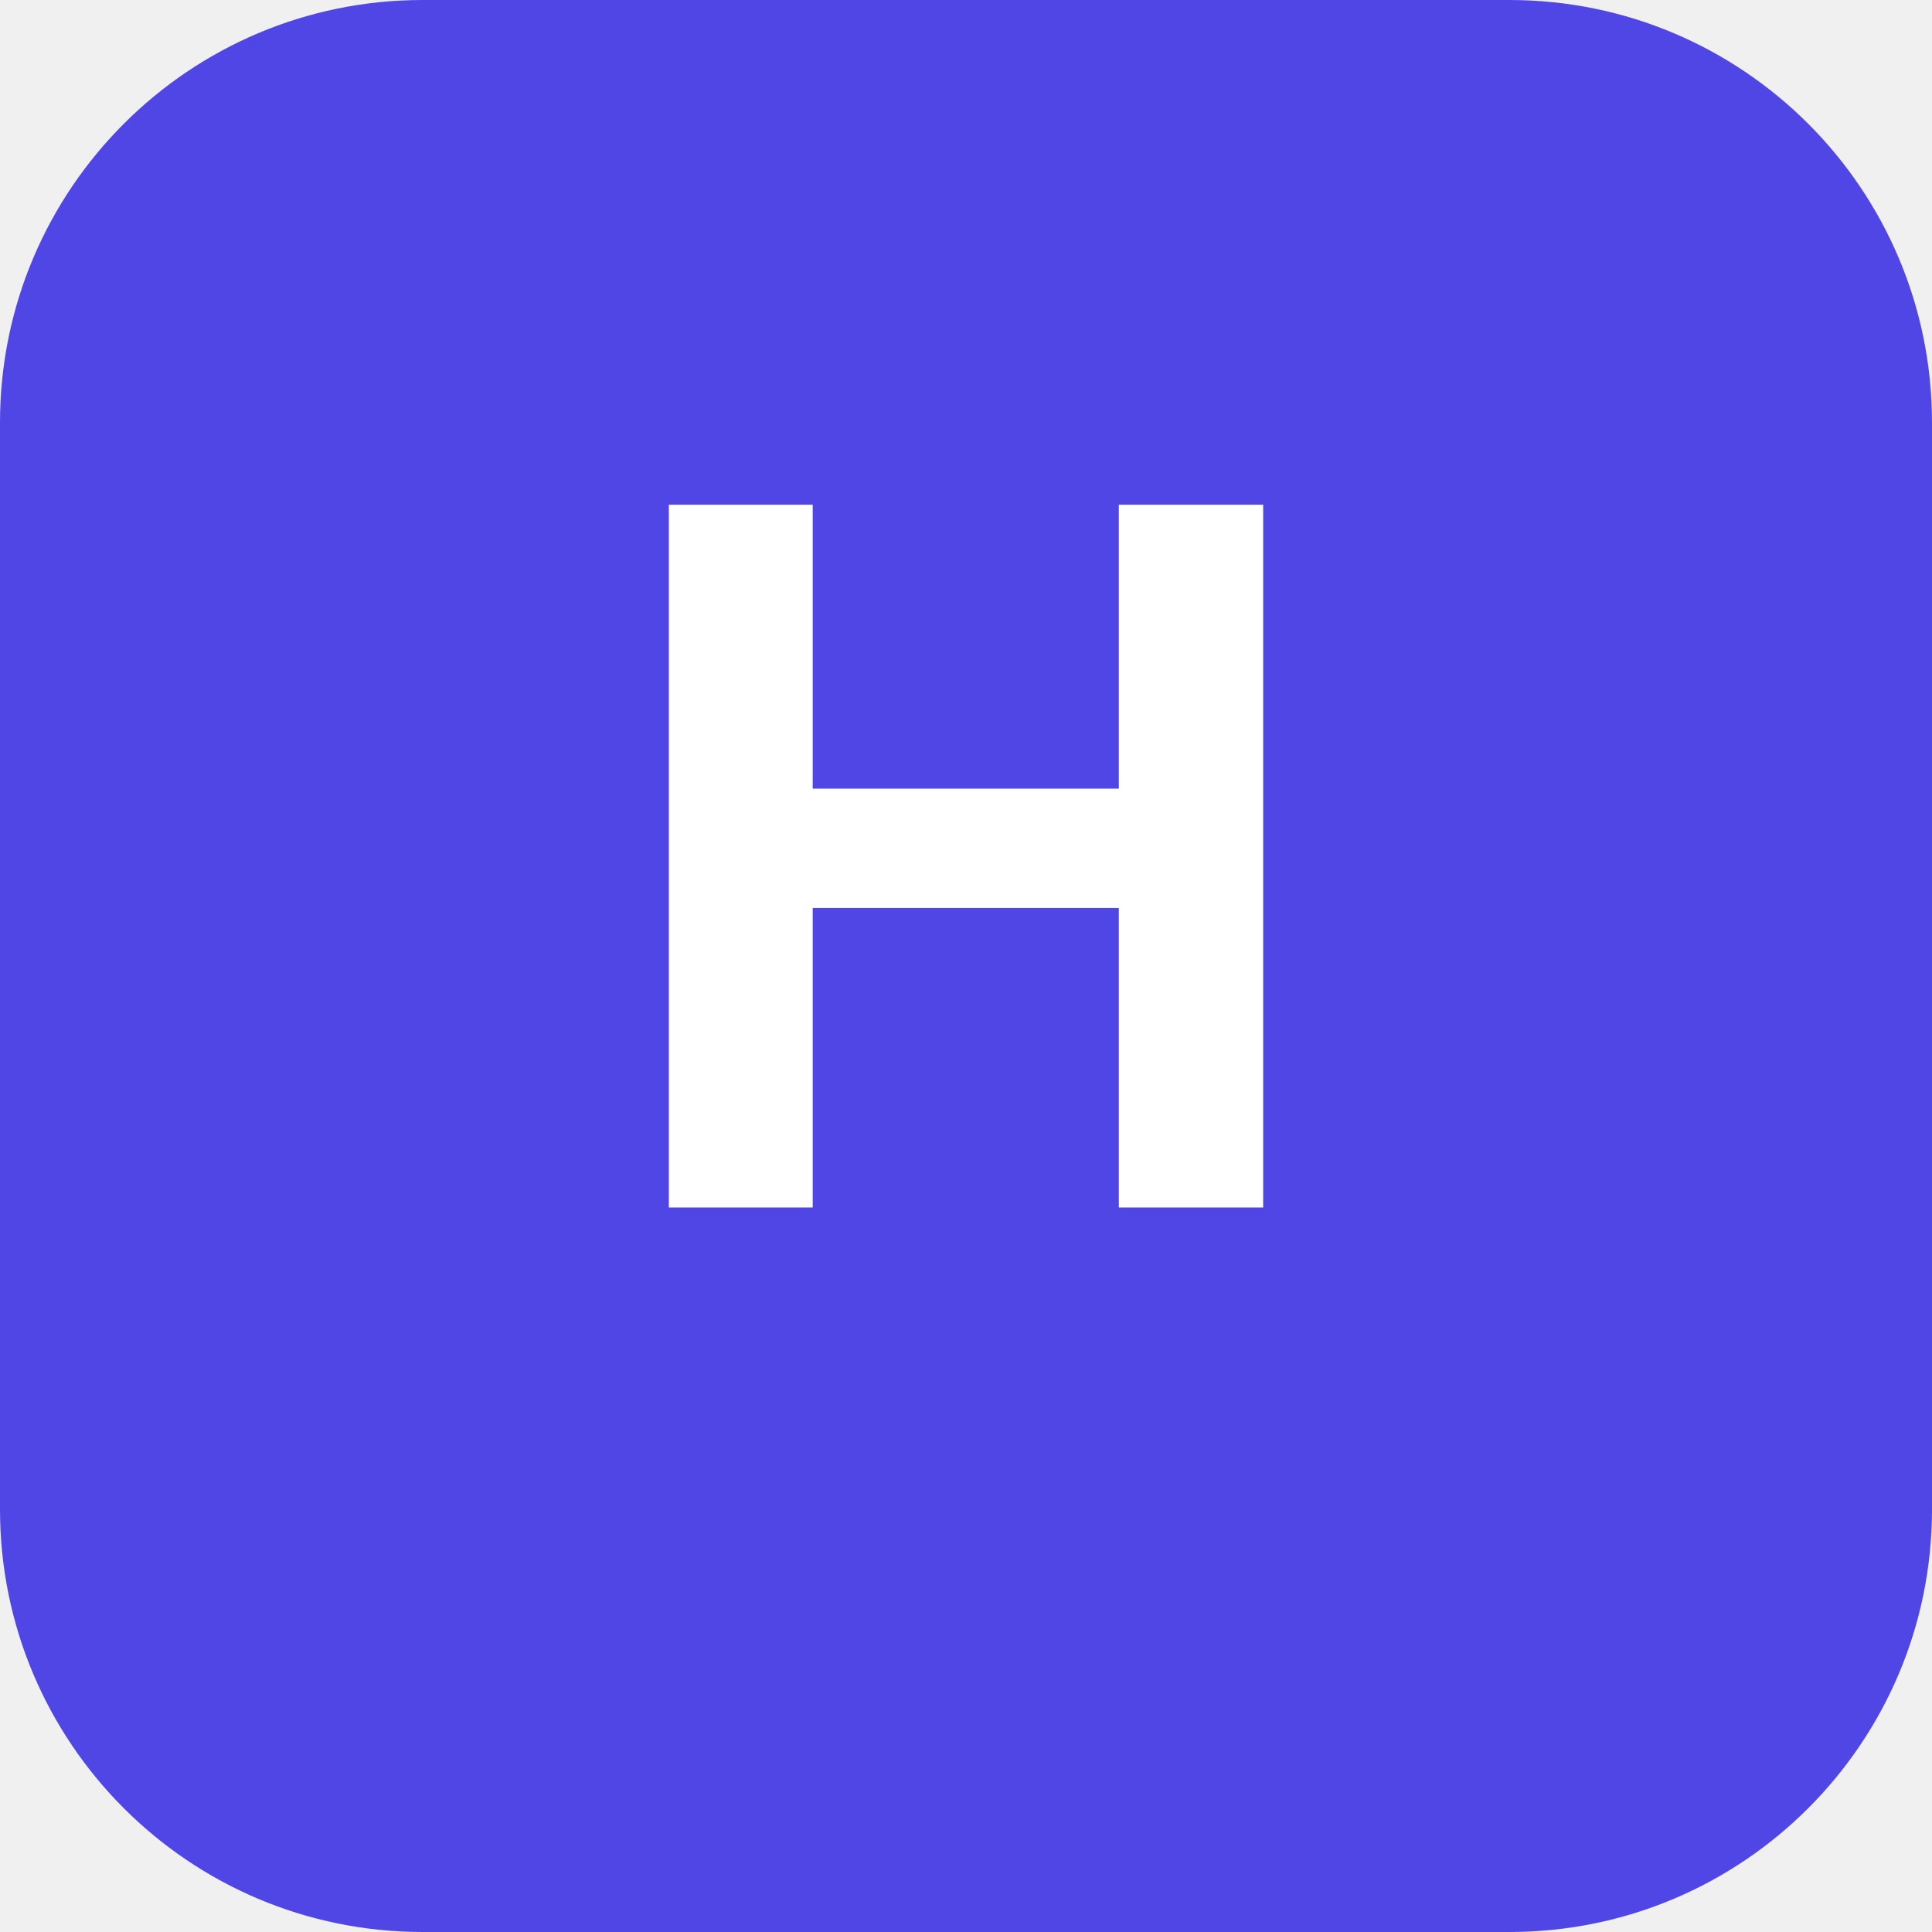
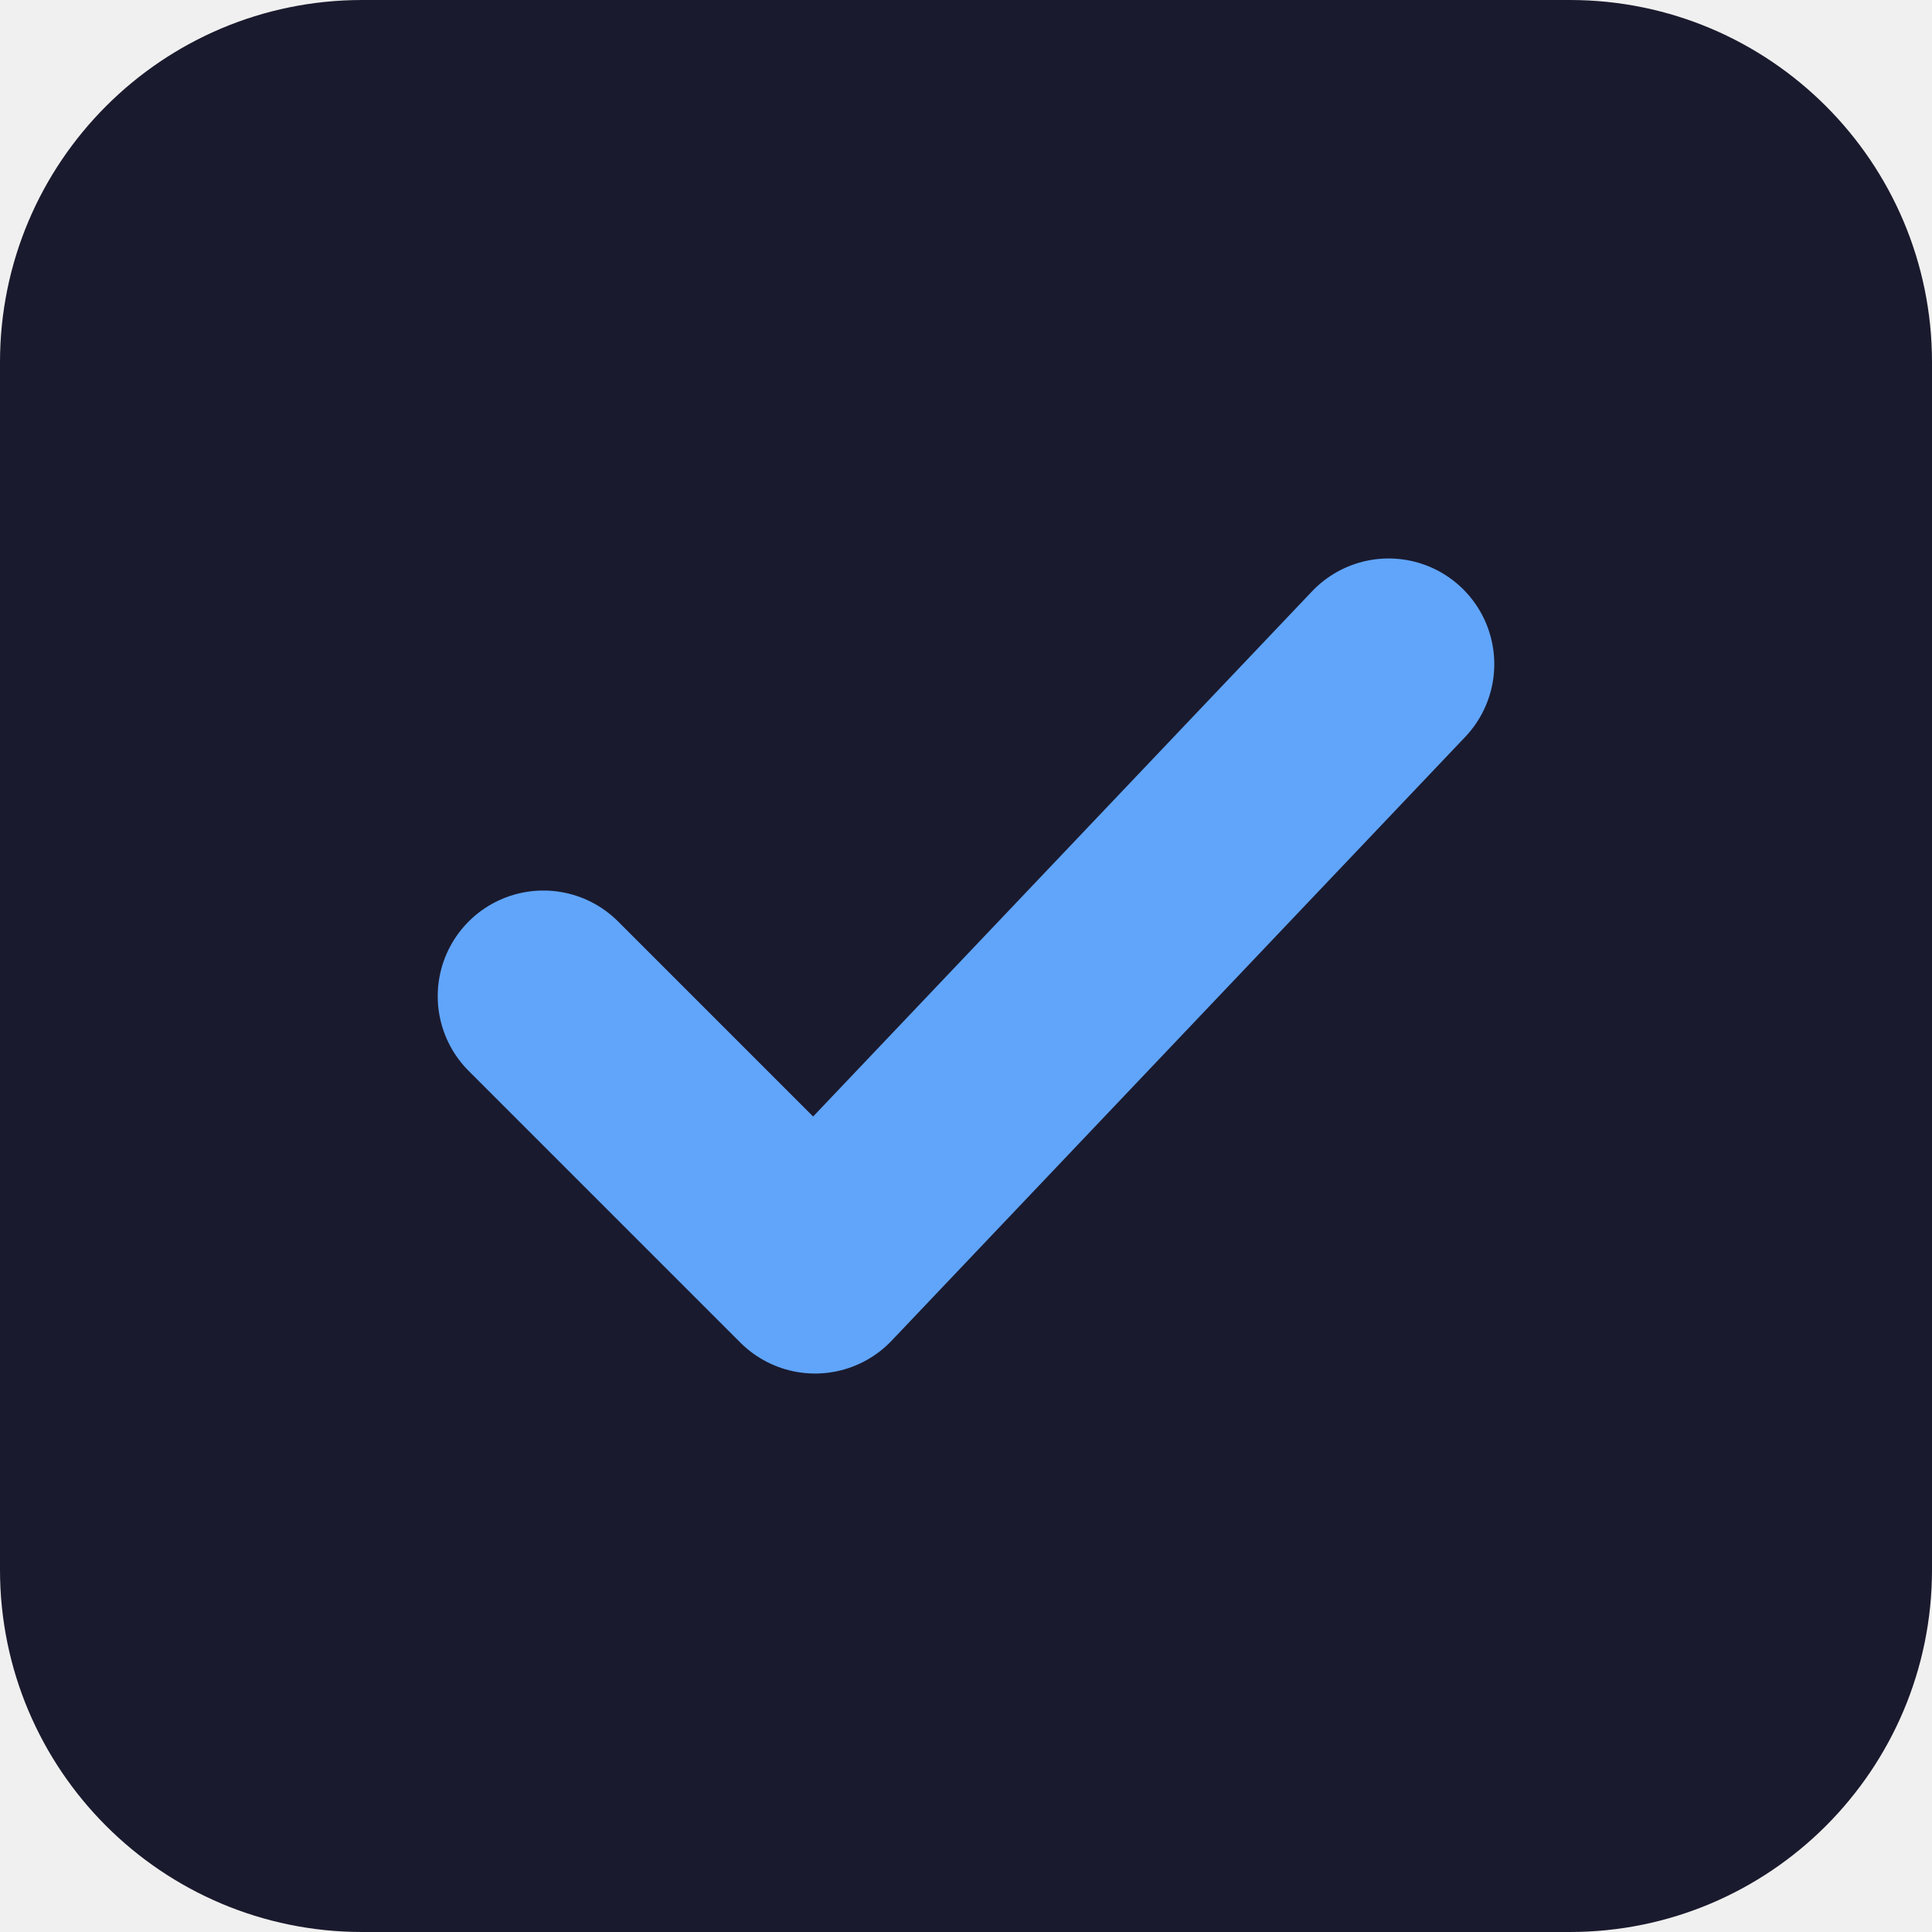
- <svg xmlns="http://www.w3.org/2000/svg" viewBox="0 0 128 128">
-   <rect width="128" height="128" rx="28" fill="#4f46e5" />
-   <text x="64" y="80" font-family="Inter, system-ui, sans-serif" font-weight="700" font-size="64" fill="white" text-anchor="middle">H</text>
+ <svg xmlns="http://www.w3.org/2000/svg" viewBox="0 0 32 32">
+   <rect width="32" height="32" rx="6" fill="#1a1a2e" />
+   <path d="M9 16.5l4.5 4.5L23 11" stroke="#60a5fa" stroke-width="3.5" stroke-linecap="round" stroke-linejoin="round" fill="none" />
</svg>
